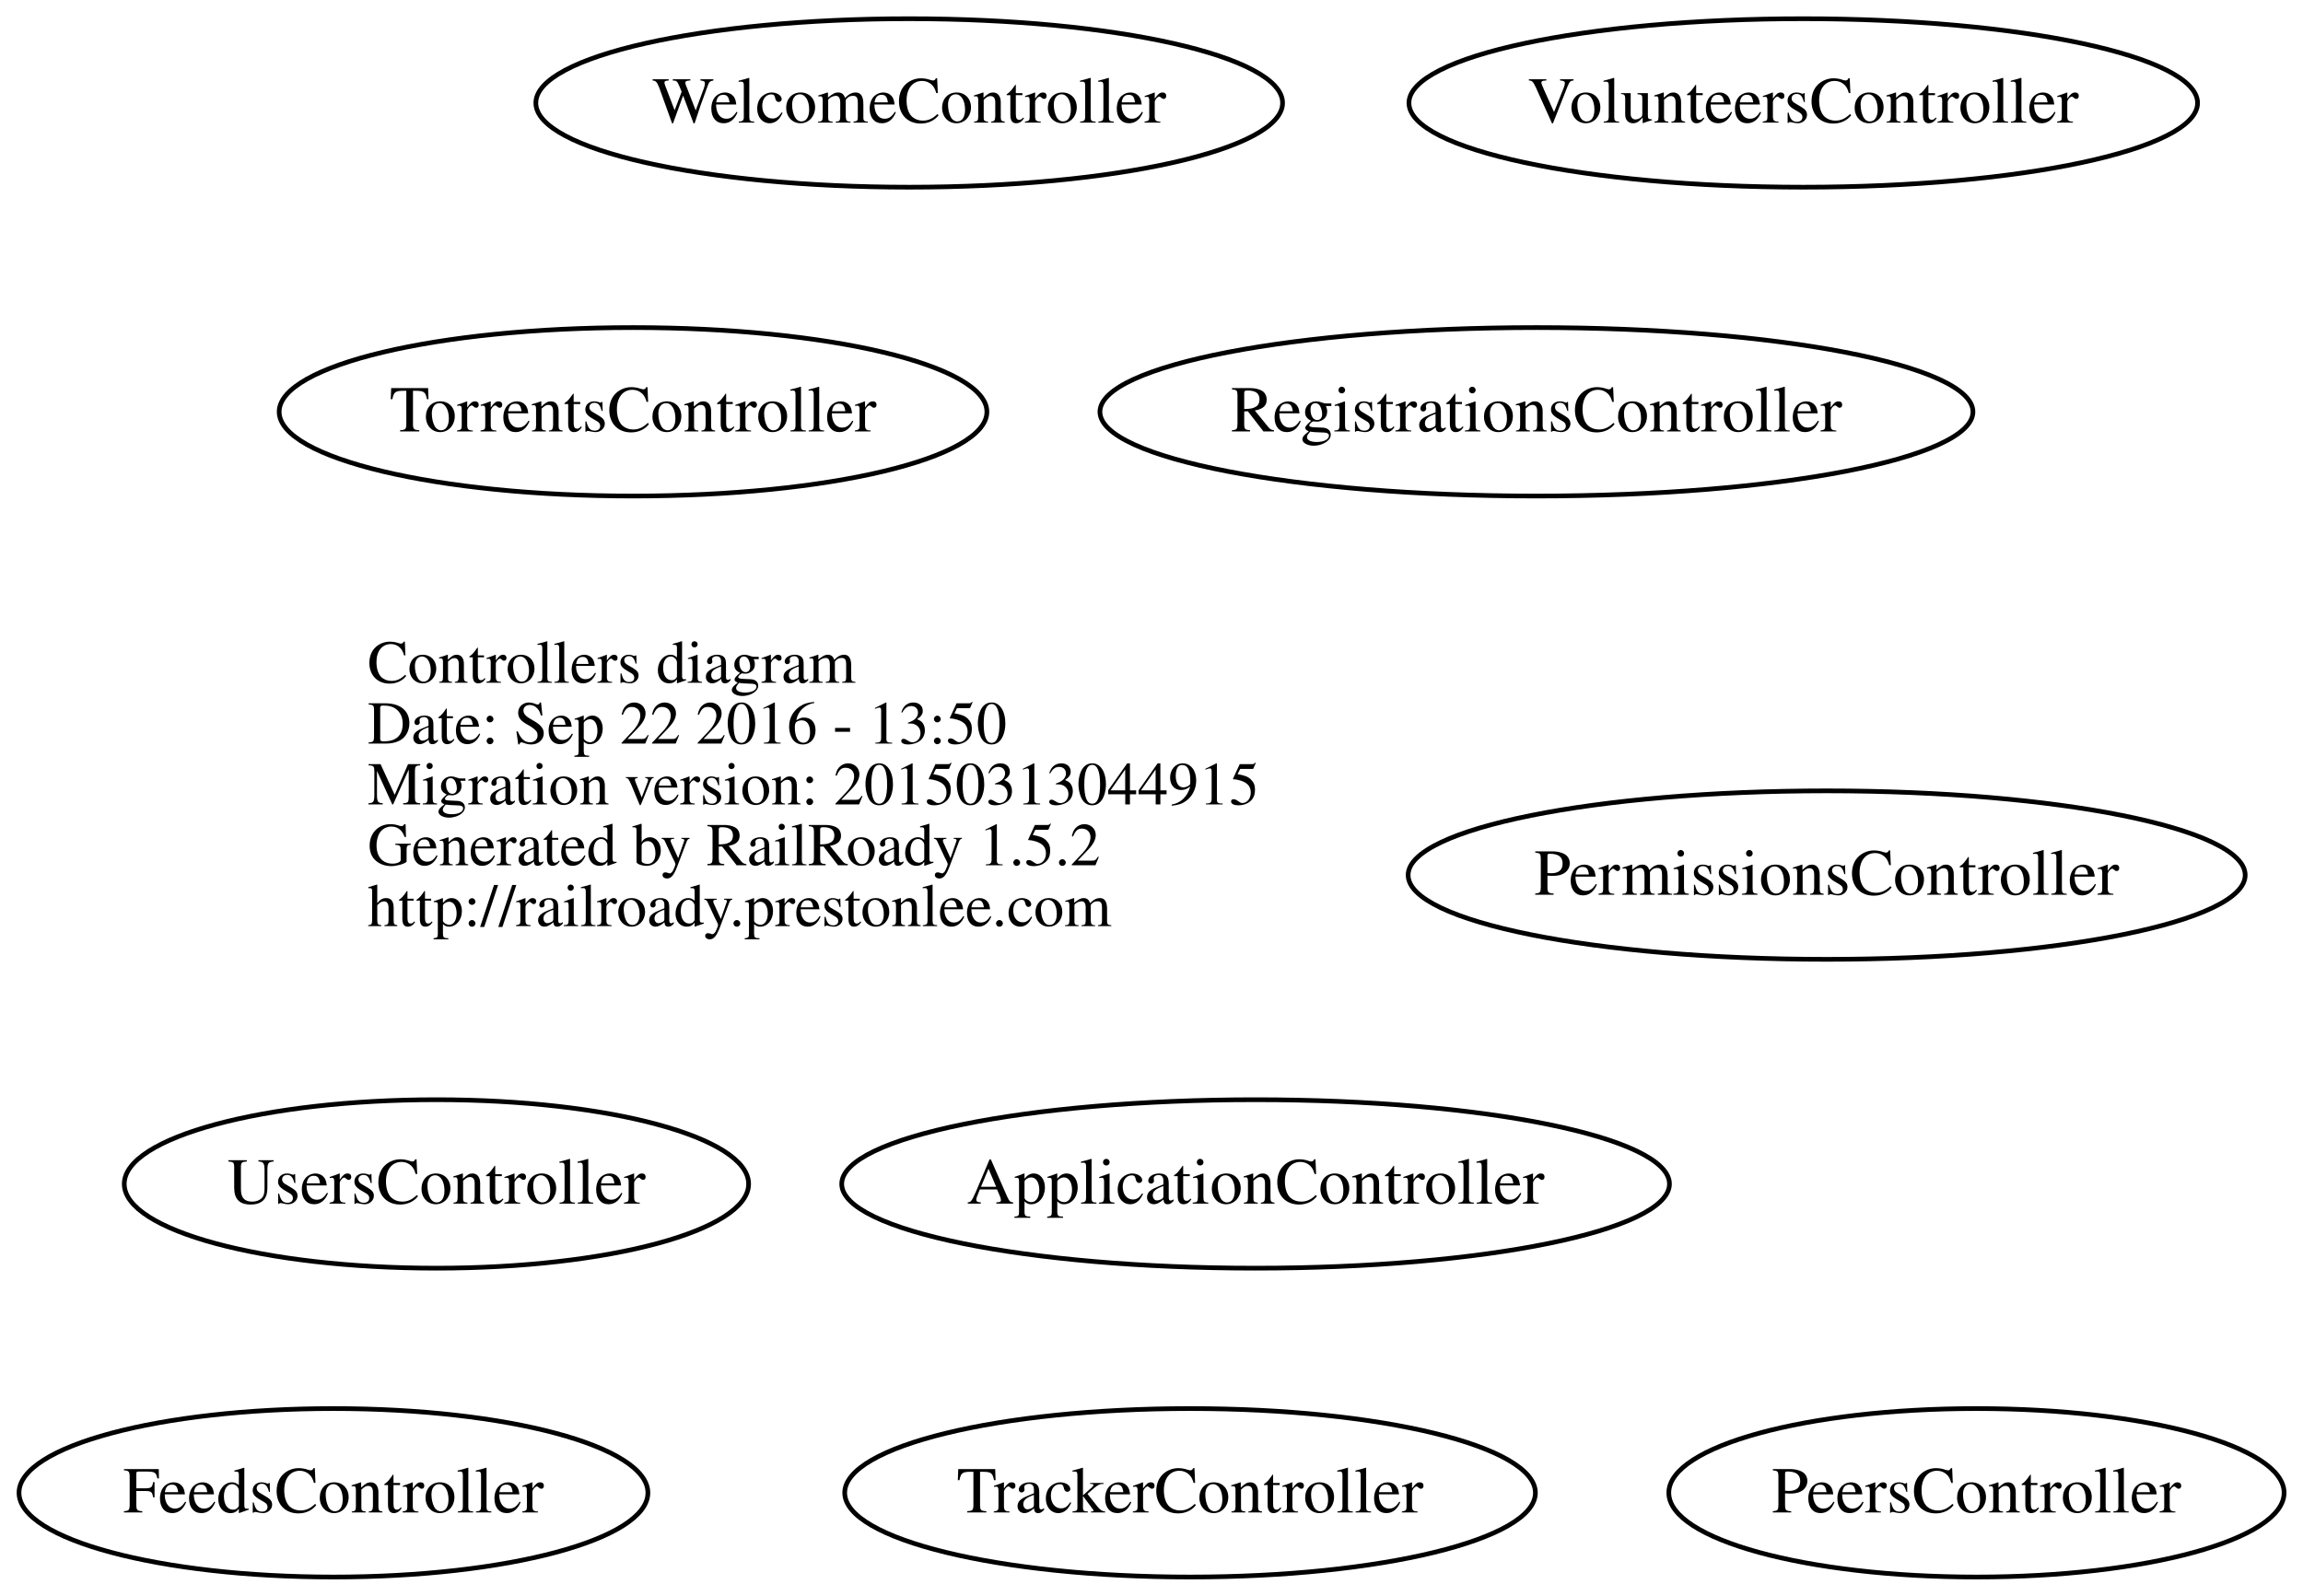
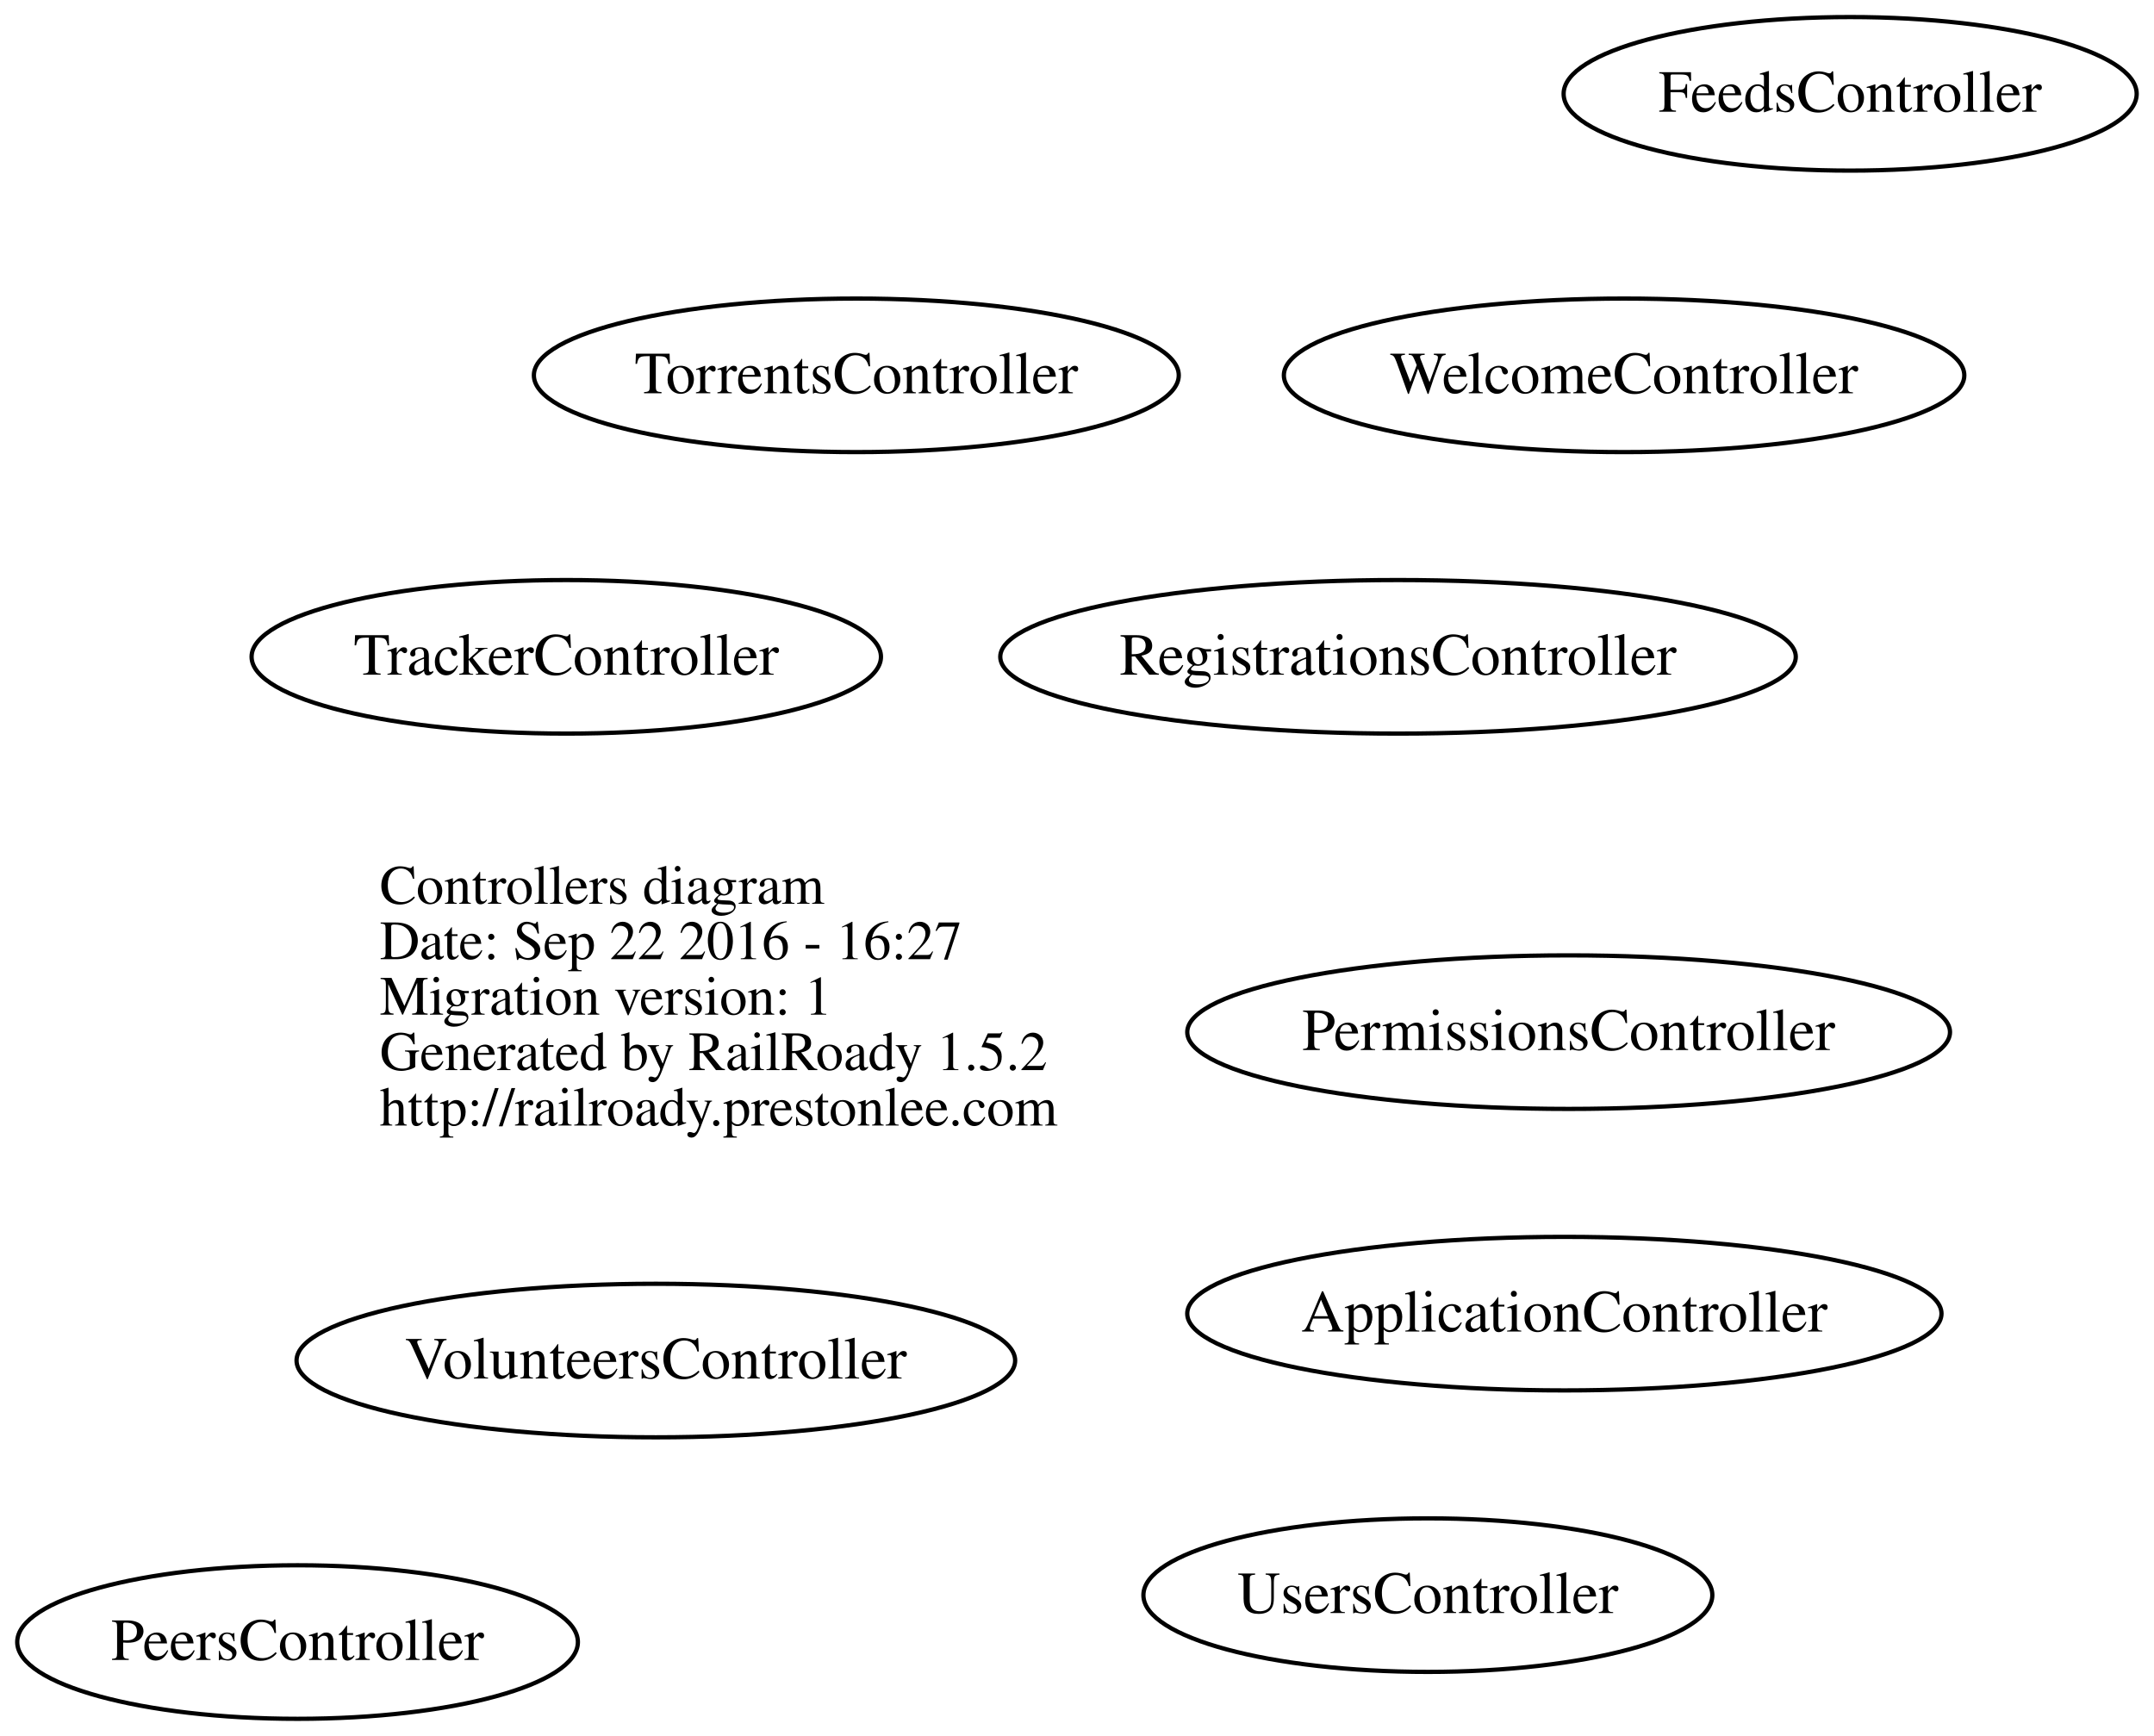
- <svg xmlns="http://www.w3.org/2000/svg" width="492pt" height="341pt" viewBox="0.00 0.00 491.70 341.00">
-   <g id="graph0" class="graph" transform="scale(1 1) rotate(0) translate(180.088 161)">
-     <polygon fill="none" stroke="none" points="-180.088,180 -180.088,-161 311.612,-161 311.612,180 -180.088,180" />
+ <svg xmlns="http://www.w3.org/2000/svg" width="505pt" height="407pt" viewBox="0.00 0.00 504.70 407.00">
+   <g id="graph0" class="graph" transform="scale(1 1) rotate(0) translate(179.612 227)">
+     <polygon fill="none" stroke="none" points="-179.612,180 -179.612,-227 325.088,-227 325.088,180 -179.612,180" />
    <g id="node1" class="node">
-       <text text-anchor="start" x="-101.688" y="-15.1" font-family="Times,serif" font-size="13.00">Controllers diagram</text>
-       <text text-anchor="start" x="-101.688" y="-2.1" font-family="Times,serif" font-size="13.00">Date: Sep 22 2016 - 13:50</text>
-       <text text-anchor="start" x="-101.688" y="10.9" font-family="Times,serif" font-size="13.00">Migration version: 20150313044915</text>
-       <text text-anchor="start" x="-101.688" y="23.9" font-family="Times,serif" font-size="13.00">Generated by RailRoady 1.5.2</text>
-       <text text-anchor="start" x="-101.688" y="36.9" font-family="Times,serif" font-size="13.00">http://railroady.prestonlee.com</text>
+       <text text-anchor="start" x="-90.72" y="-15.1" font-family="Times,serif" font-size="13.00">Controllers diagram</text>
+       <text text-anchor="start" x="-90.72" y="-2.1" font-family="Times,serif" font-size="13.00">Date: Sep 22 2016 - 16:27</text>
+       <text text-anchor="start" x="-90.72" y="10.9" font-family="Times,serif" font-size="13.00">Migration version: 1</text>
+       <text text-anchor="start" x="-90.72" y="23.9" font-family="Times,serif" font-size="13.00">Generated by RailRoady 1.5.2</text>
+       <text text-anchor="start" x="-90.72" y="36.9" font-family="Times,serif" font-size="13.00">http://railroady.prestonlee.com</text>
    </g>
    <g id="node2" class="node">
-       <ellipse fill="none" stroke="black" cx="88" cy="92" rx="88.417" ry="18" />
-       <text text-anchor="middle" x="88" y="96.2" font-family="Times,serif" font-size="14.00">ApplicationController</text>
+       <ellipse fill="none" stroke="black" cx="187" cy="81" rx="88.417" ry="18" />
+       <text text-anchor="middle" x="187" y="85.2" font-family="Times,serif" font-size="14.00">ApplicationController</text>
    </g>
    <g id="node3" class="node">
-       <ellipse fill="none" stroke="black" cx="-109" cy="158" rx="67.177" ry="18" />
-       <text text-anchor="middle" x="-109" y="162.2" font-family="Times,serif" font-size="14.00">FeedsController</text>
+       <ellipse fill="none" stroke="black" cx="254" cy="-205" rx="67.177" ry="18" />
+       <text text-anchor="middle" x="254" y="-200.8" font-family="Times,serif" font-size="14.00">FeedsController</text>
    </g>
    <g id="node4" class="node">
-       <ellipse fill="none" stroke="black" cx="242" cy="158" rx="65.724" ry="18" />
-       <text text-anchor="middle" x="242" y="162.2" font-family="Times,serif" font-size="14.00">PeersController</text>
+       <ellipse fill="none" stroke="black" cx="-110" cy="158" rx="65.724" ry="18" />
+       <text text-anchor="middle" x="-110" y="162.2" font-family="Times,serif" font-size="14.00">PeersController</text>
    </g>
    <g id="node5" class="node">
-       <ellipse fill="none" stroke="black" cx="210" cy="26" rx="89.412" ry="18" />
-       <text text-anchor="middle" x="210" y="30.2" font-family="Times,serif" font-size="14.00">PermissionsController</text>
+       <ellipse fill="none" stroke="black" cx="188" cy="15" rx="89.412" ry="18" />
+       <text text-anchor="middle" x="188" y="19.2" font-family="Times,serif" font-size="14.00">PermissionsController</text>
    </g>
    <g id="node6" class="node">
      <ellipse fill="none" stroke="black" cx="148" cy="-73" rx="93.253" ry="18" />
      <text text-anchor="middle" x="148" y="-68.8" font-family="Times,serif" font-size="14.00">RegistrationsController</text>
    </g>
    <g id="node7" class="node">
-       <ellipse fill="none" stroke="black" cx="-45" cy="-73" rx="75.597" ry="18" />
-       <text text-anchor="middle" x="-45" y="-68.8" font-family="Times,serif" font-size="14.00">TorrentsController</text>
+       <ellipse fill="none" stroke="black" cx="21" cy="-139" rx="75.597" ry="18" />
+       <text text-anchor="middle" x="21" y="-134.8" font-family="Times,serif" font-size="14.00">TorrentsController</text>
    </g>
    <g id="node8" class="node">
-       <ellipse fill="none" stroke="black" cx="74" cy="158" rx="73.778" ry="18" />
-       <text text-anchor="middle" x="74" y="162.2" font-family="Times,serif" font-size="14.00">TrackerController</text>
+       <ellipse fill="none" stroke="black" cx="-47" cy="-73" rx="73.778" ry="18" />
+       <text text-anchor="middle" x="-47" y="-68.8" font-family="Times,serif" font-size="14.00">TrackerController</text>
    </g>
    <g id="node9" class="node">
-       <ellipse fill="none" stroke="black" cx="-87" cy="92" rx="66.692" ry="18" />
-       <text text-anchor="middle" x="-87" y="96.2" font-family="Times,serif" font-size="14.00">UsersController</text>
+       <ellipse fill="none" stroke="black" cx="155" cy="147" rx="66.692" ry="18" />
+       <text text-anchor="middle" x="155" y="151.2" font-family="Times,serif" font-size="14.00">UsersController</text>
    </g>
    <g id="node10" class="node">
-       <ellipse fill="none" stroke="black" cx="205" cy="-139" rx="84.238" ry="18" />
-       <text text-anchor="middle" x="205" y="-134.8" font-family="Times,serif" font-size="14.00">VolunteersController</text>
+       <ellipse fill="none" stroke="black" cx="-26" cy="92" rx="84.238" ry="18" />
+       <text text-anchor="middle" x="-26" y="96.2" font-family="Times,serif" font-size="14.00">VolunteersController</text>
    </g>
    <g id="node11" class="node">
-       <ellipse fill="none" stroke="black" cx="14" cy="-139" rx="79.765" ry="18" />
-       <text text-anchor="middle" x="14" y="-134.8" font-family="Times,serif" font-size="14.00">WelcomeController</text>
+       <ellipse fill="none" stroke="black" cx="201" cy="-139" rx="79.765" ry="18" />
+       <text text-anchor="middle" x="201" y="-134.8" font-family="Times,serif" font-size="14.00">WelcomeController</text>
    </g>
  </g>
</svg>
